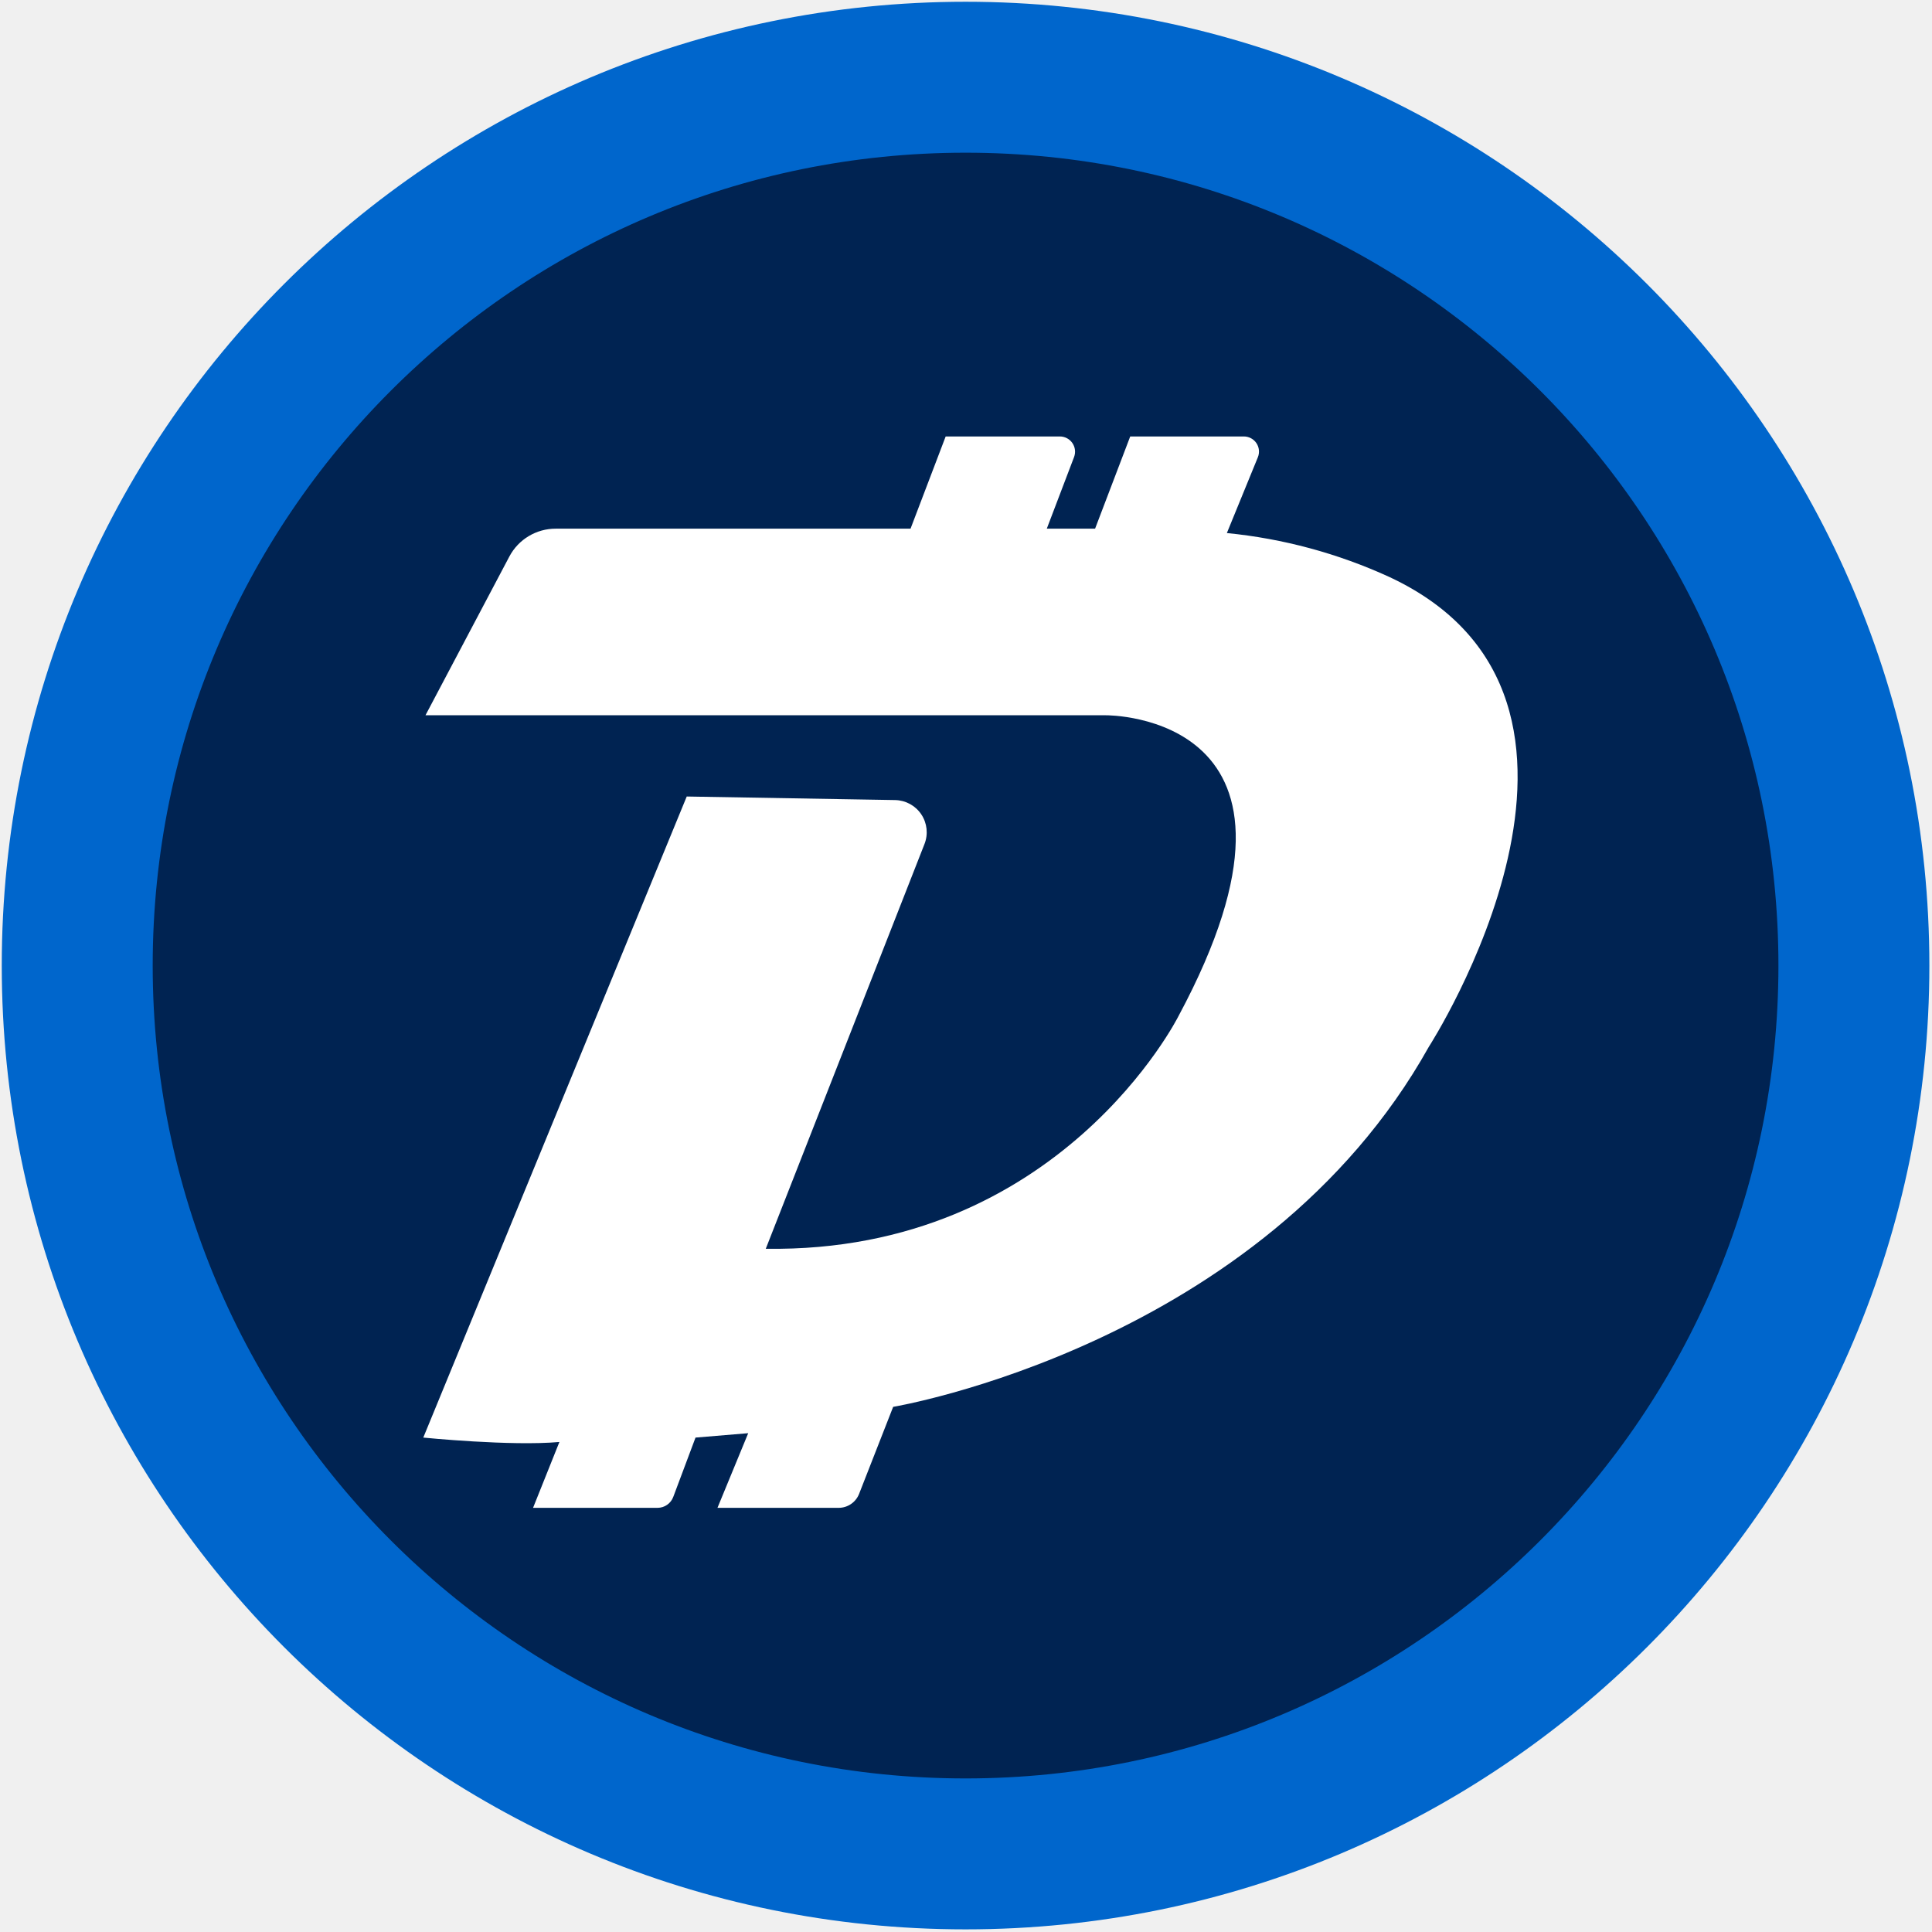
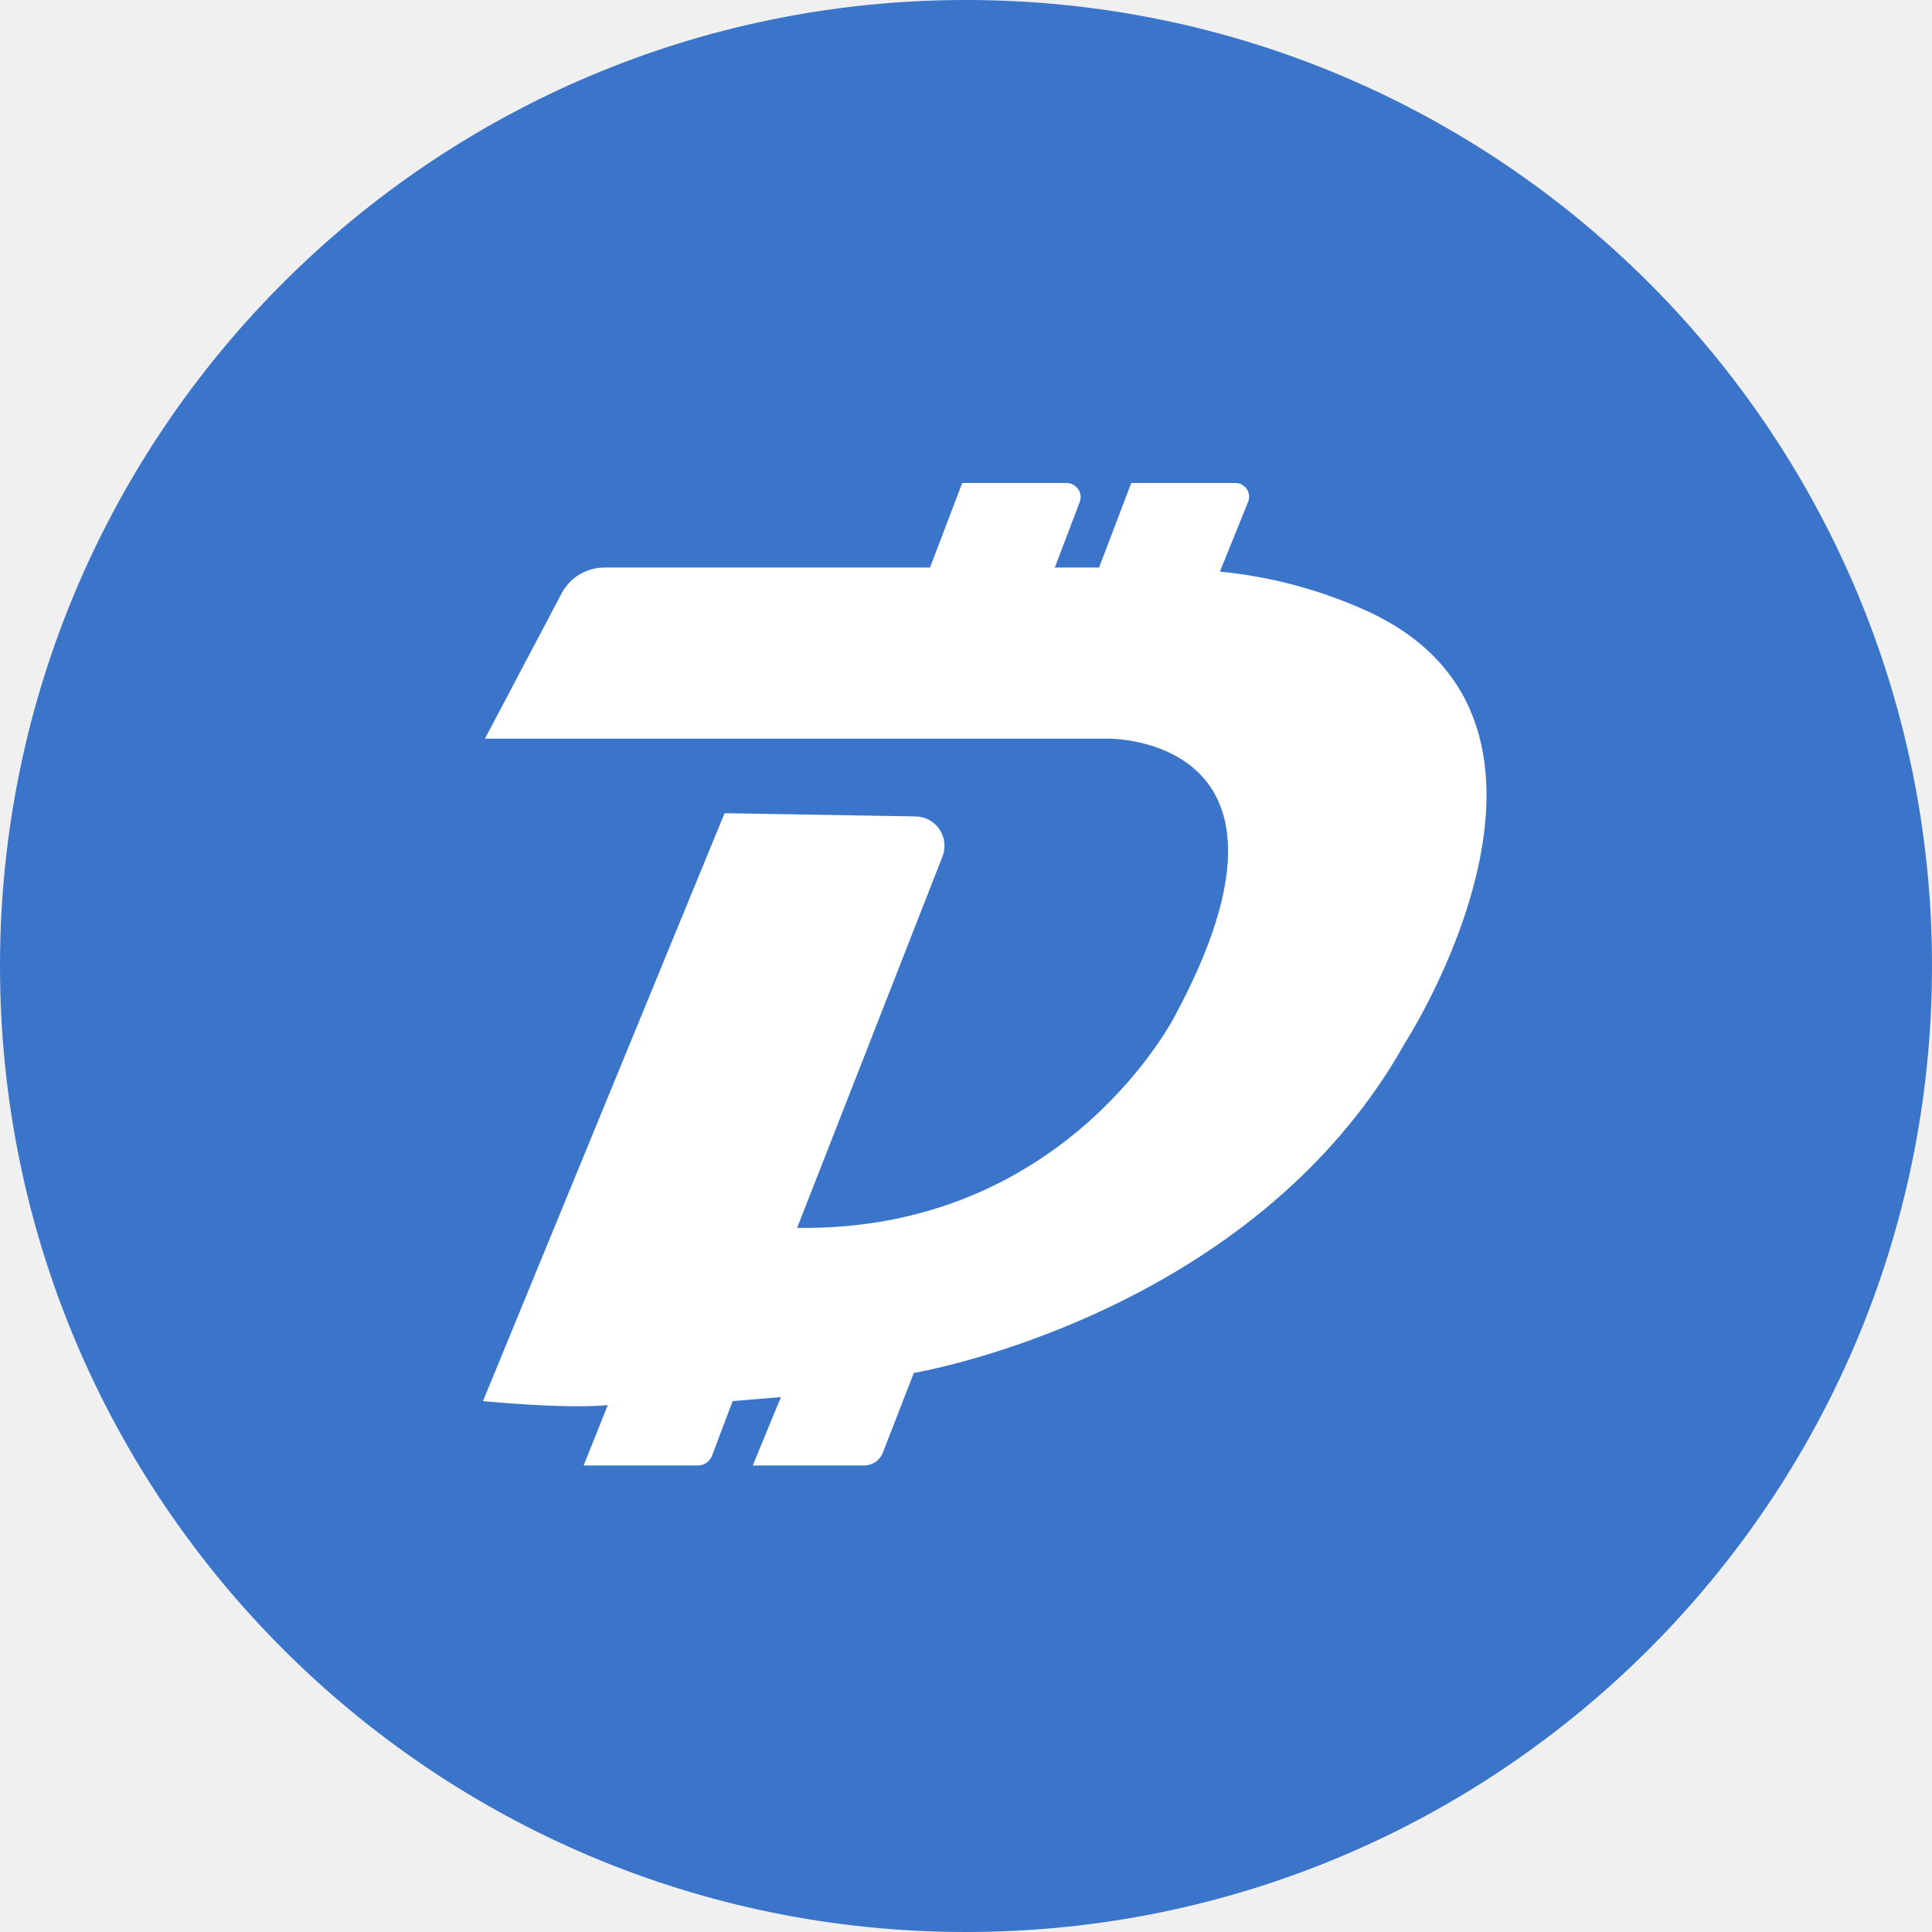
- <svg xmlns="http://www.w3.org/2000/svg" viewBox="0 0 256 256" version="1.1">
-   <circle stroke="#0066CC" stroke-width="20" fill="#002352" cx="127.942" cy="127.942" r="117.709" />
-   <path d="M56.378,94.778 L146.56,94.778 C146.56,94.778 177.687,94.487 156.16,134.633 C156.16,134.633 140.451,166.051 101.469,165.469 L122.502,111.831 C123.01,110.532 122.851,109.066 122.075,107.906 C121.299,106.746 120.005,106.039 118.609,106.013 L90.996,105.542 L56.087,190.487 C56.087,190.487 67.724,191.651 74.124,191.069 L70.633,199.796 L87.127,199.796 C88.054,199.796 88.884,199.221 89.21,198.353 L92.16,190.487 L99.142,189.905 L95.069,199.796 L111.127,199.796 C112.322,199.796 113.395,199.064 113.833,197.952 L118.348,186.415 C118.348,186.415 167.22,178.269 189.329,138.705 C189.329,138.705 219.002,92.742 184.093,76.451 C177.289,73.332 170.014,71.366 162.566,70.633 L166.673,60.591 C166.926,59.973 166.853,59.27 166.481,58.717 C166.108,58.163 165.485,57.833 164.817,57.833 L149.76,57.833 L145.105,70.051 L138.705,70.051 L142.319,60.561 C142.554,59.942 142.47,59.247 142.093,58.702 C141.717,58.156 141.096,57.833 140.433,57.833 L125.306,57.833 L120.652,70.051 L73.647,70.051 C71.068,70.043 68.697,71.466 67.491,73.745 L56.378,94.778 Z" fill="#FFFFFF" />
+ <svg xmlns="http://www.w3.org/2000/svg" width="24" height="24" fill="none" viewBox="0 0 24 24">
+   <path fill="#2768C6" fill-opacity=".9" d="M12 24c6.627 0 12-5.373 12-12S18.627 0 12 0 0 5.373 0 12s5.373 12 12 12z" />
+   <path fill="#fff" d="M6.025 9.176h7.753s2.676-.025.826 3.427c0 0-1.351 2.7-4.702 2.65l1.805-4.611c.022-.055.03-.114.024-.172-.006-.059-.026-.115-.058-.164-.033-.05-.076-.09-.128-.119-.051-.028-.109-.044-.168-.045l-2.376-.04L6 17.405s1 .1 1.55.05l-.3.75h1.416c.04 0 .078-.011.11-.034.032-.022.057-.054.07-.091l.255-.675.6-.05-.35.85h1.381c.05 0 .1-.015.143-.043.041-.029.074-.07.092-.117l.385-.99s4.202-.7 6.103-4.102c0 0 2.55-3.952-.45-5.352-.585-.269-1.21-.438-1.851-.5l.35-.866c.01-.026.015-.053.012-.081-.002-.028-.012-.054-.027-.078-.016-.023-.036-.042-.06-.055-.025-.014-.052-.02-.08-.021h-1.296l-.4 1.05h-.55l.31-.815c.01-.026.013-.054.01-.082-.004-.027-.014-.054-.03-.077-.015-.022-.036-.041-.06-.055-.025-.013-.052-.02-.08-.021h-1.3l-.4 1.05H7.51c-.109 0-.216.03-.31.085-.092.055-.169.135-.22.23l-.956 1.811z" />
</svg>
